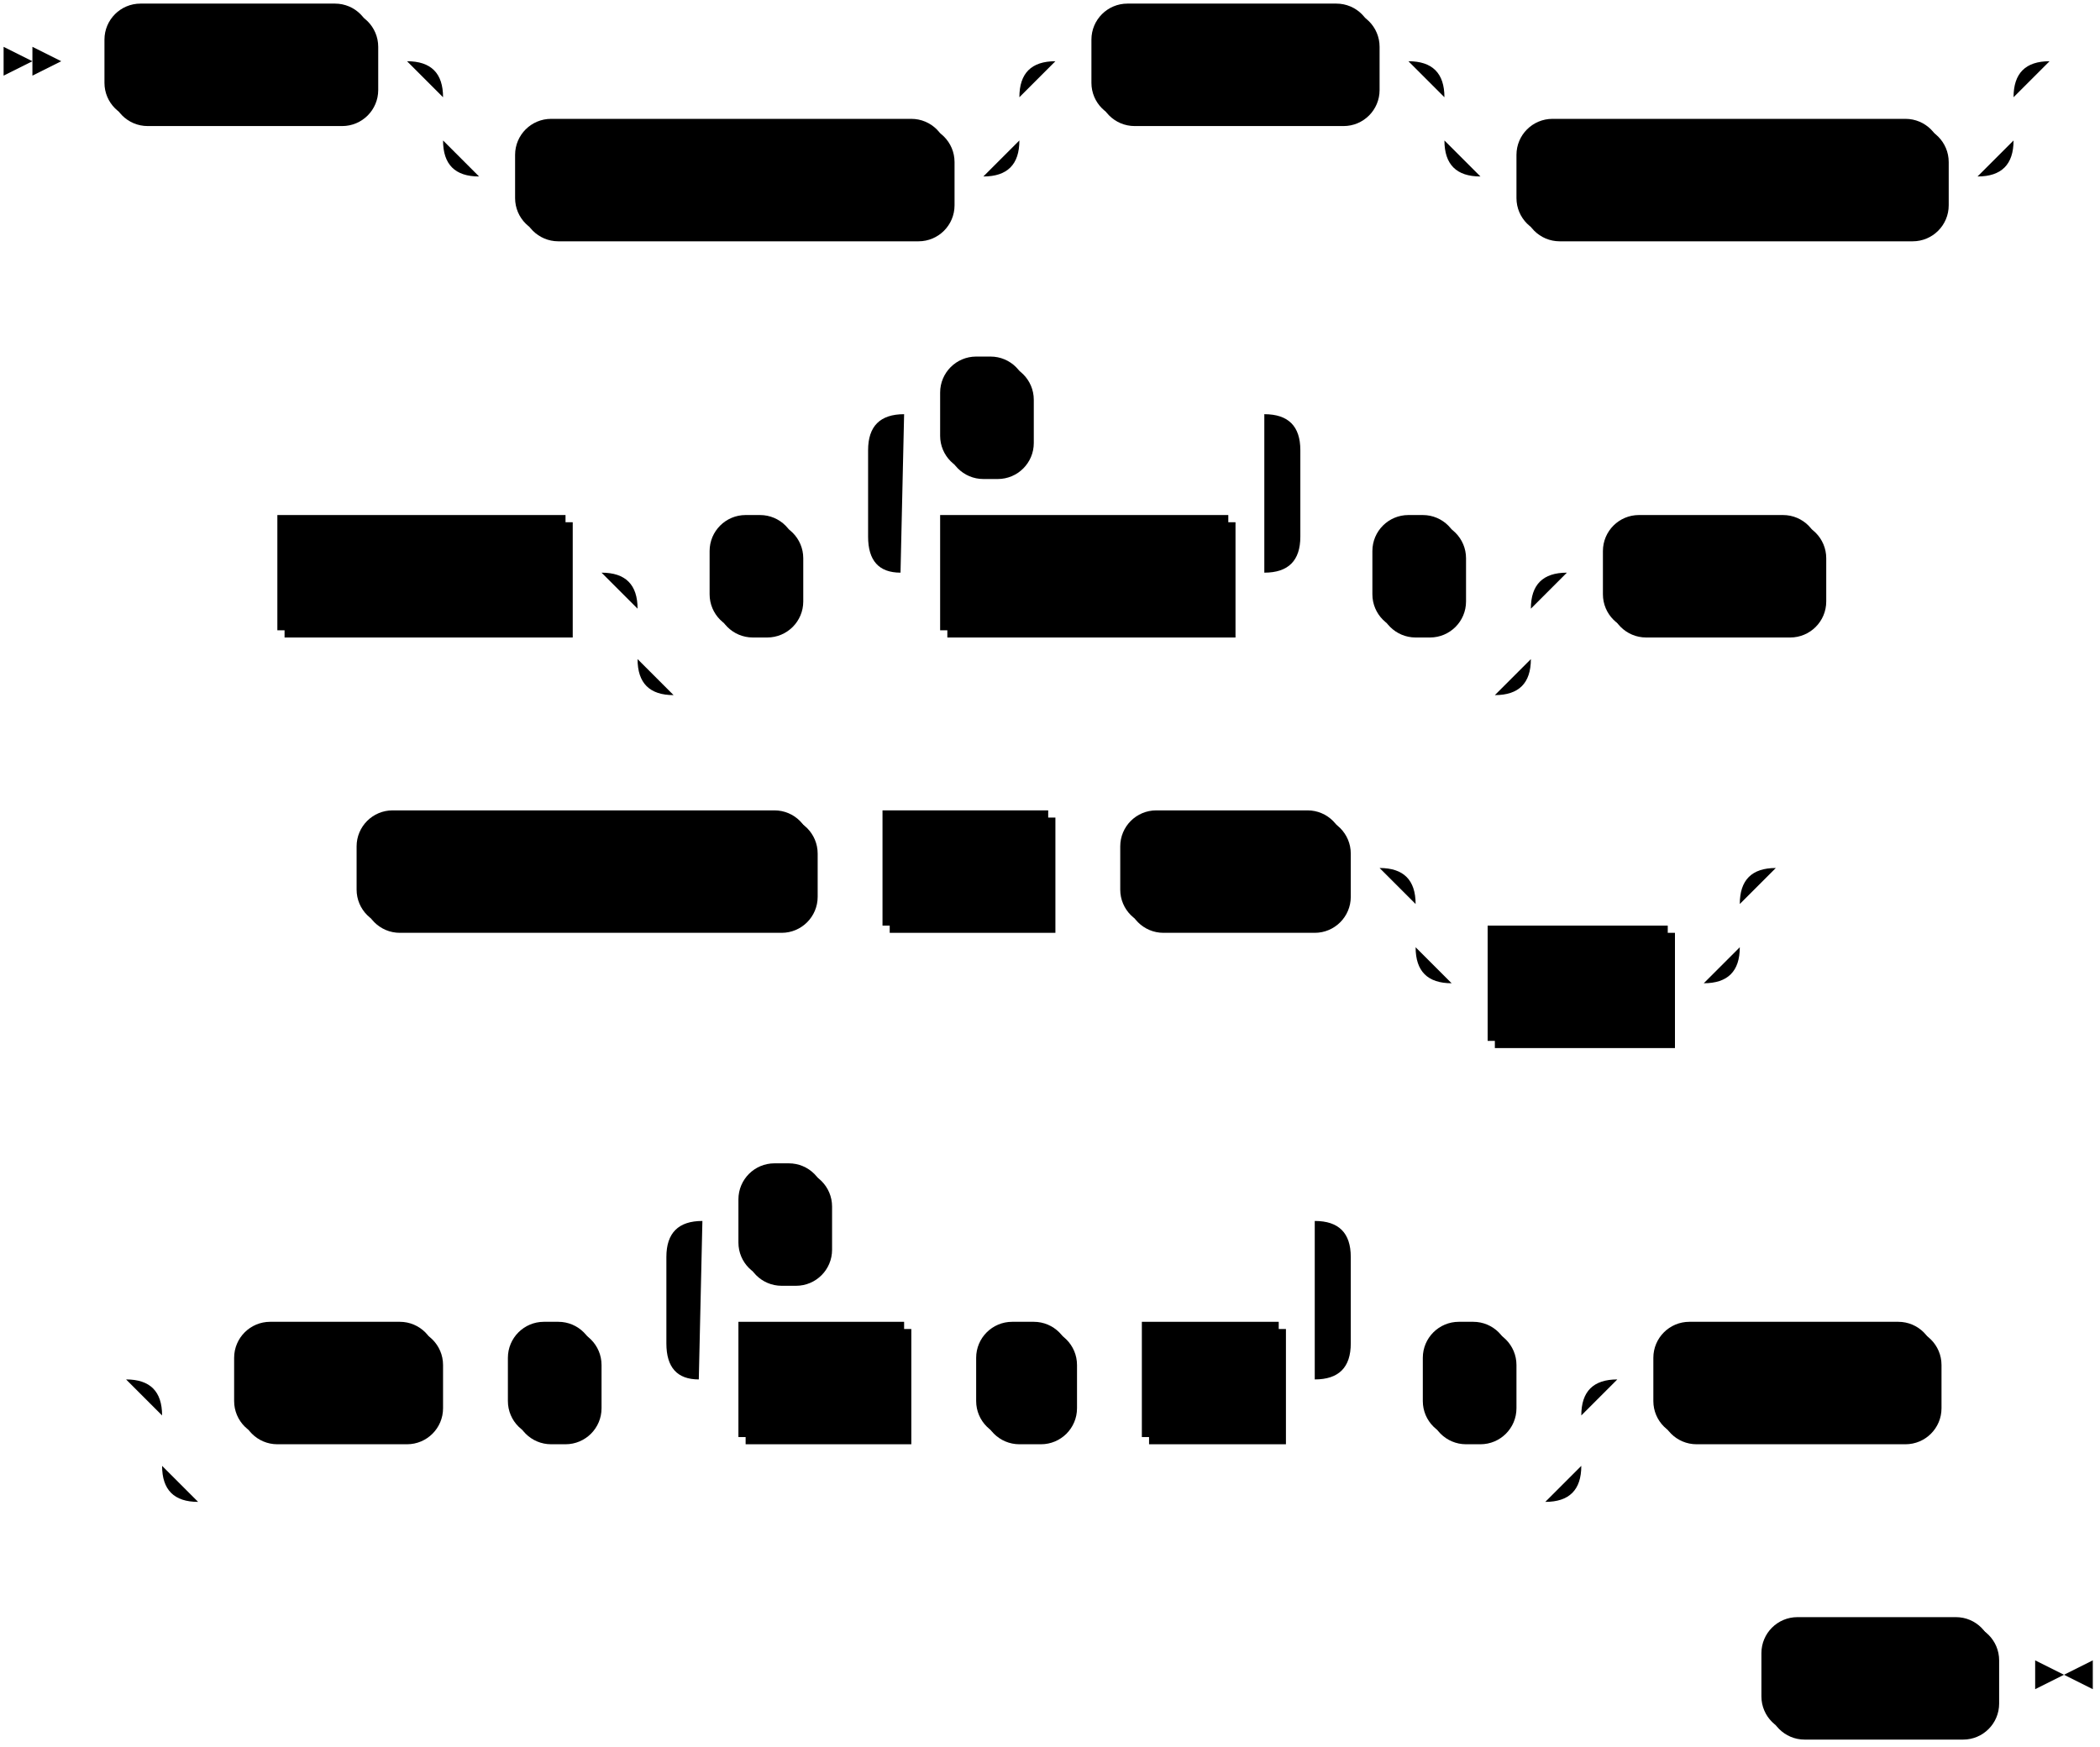
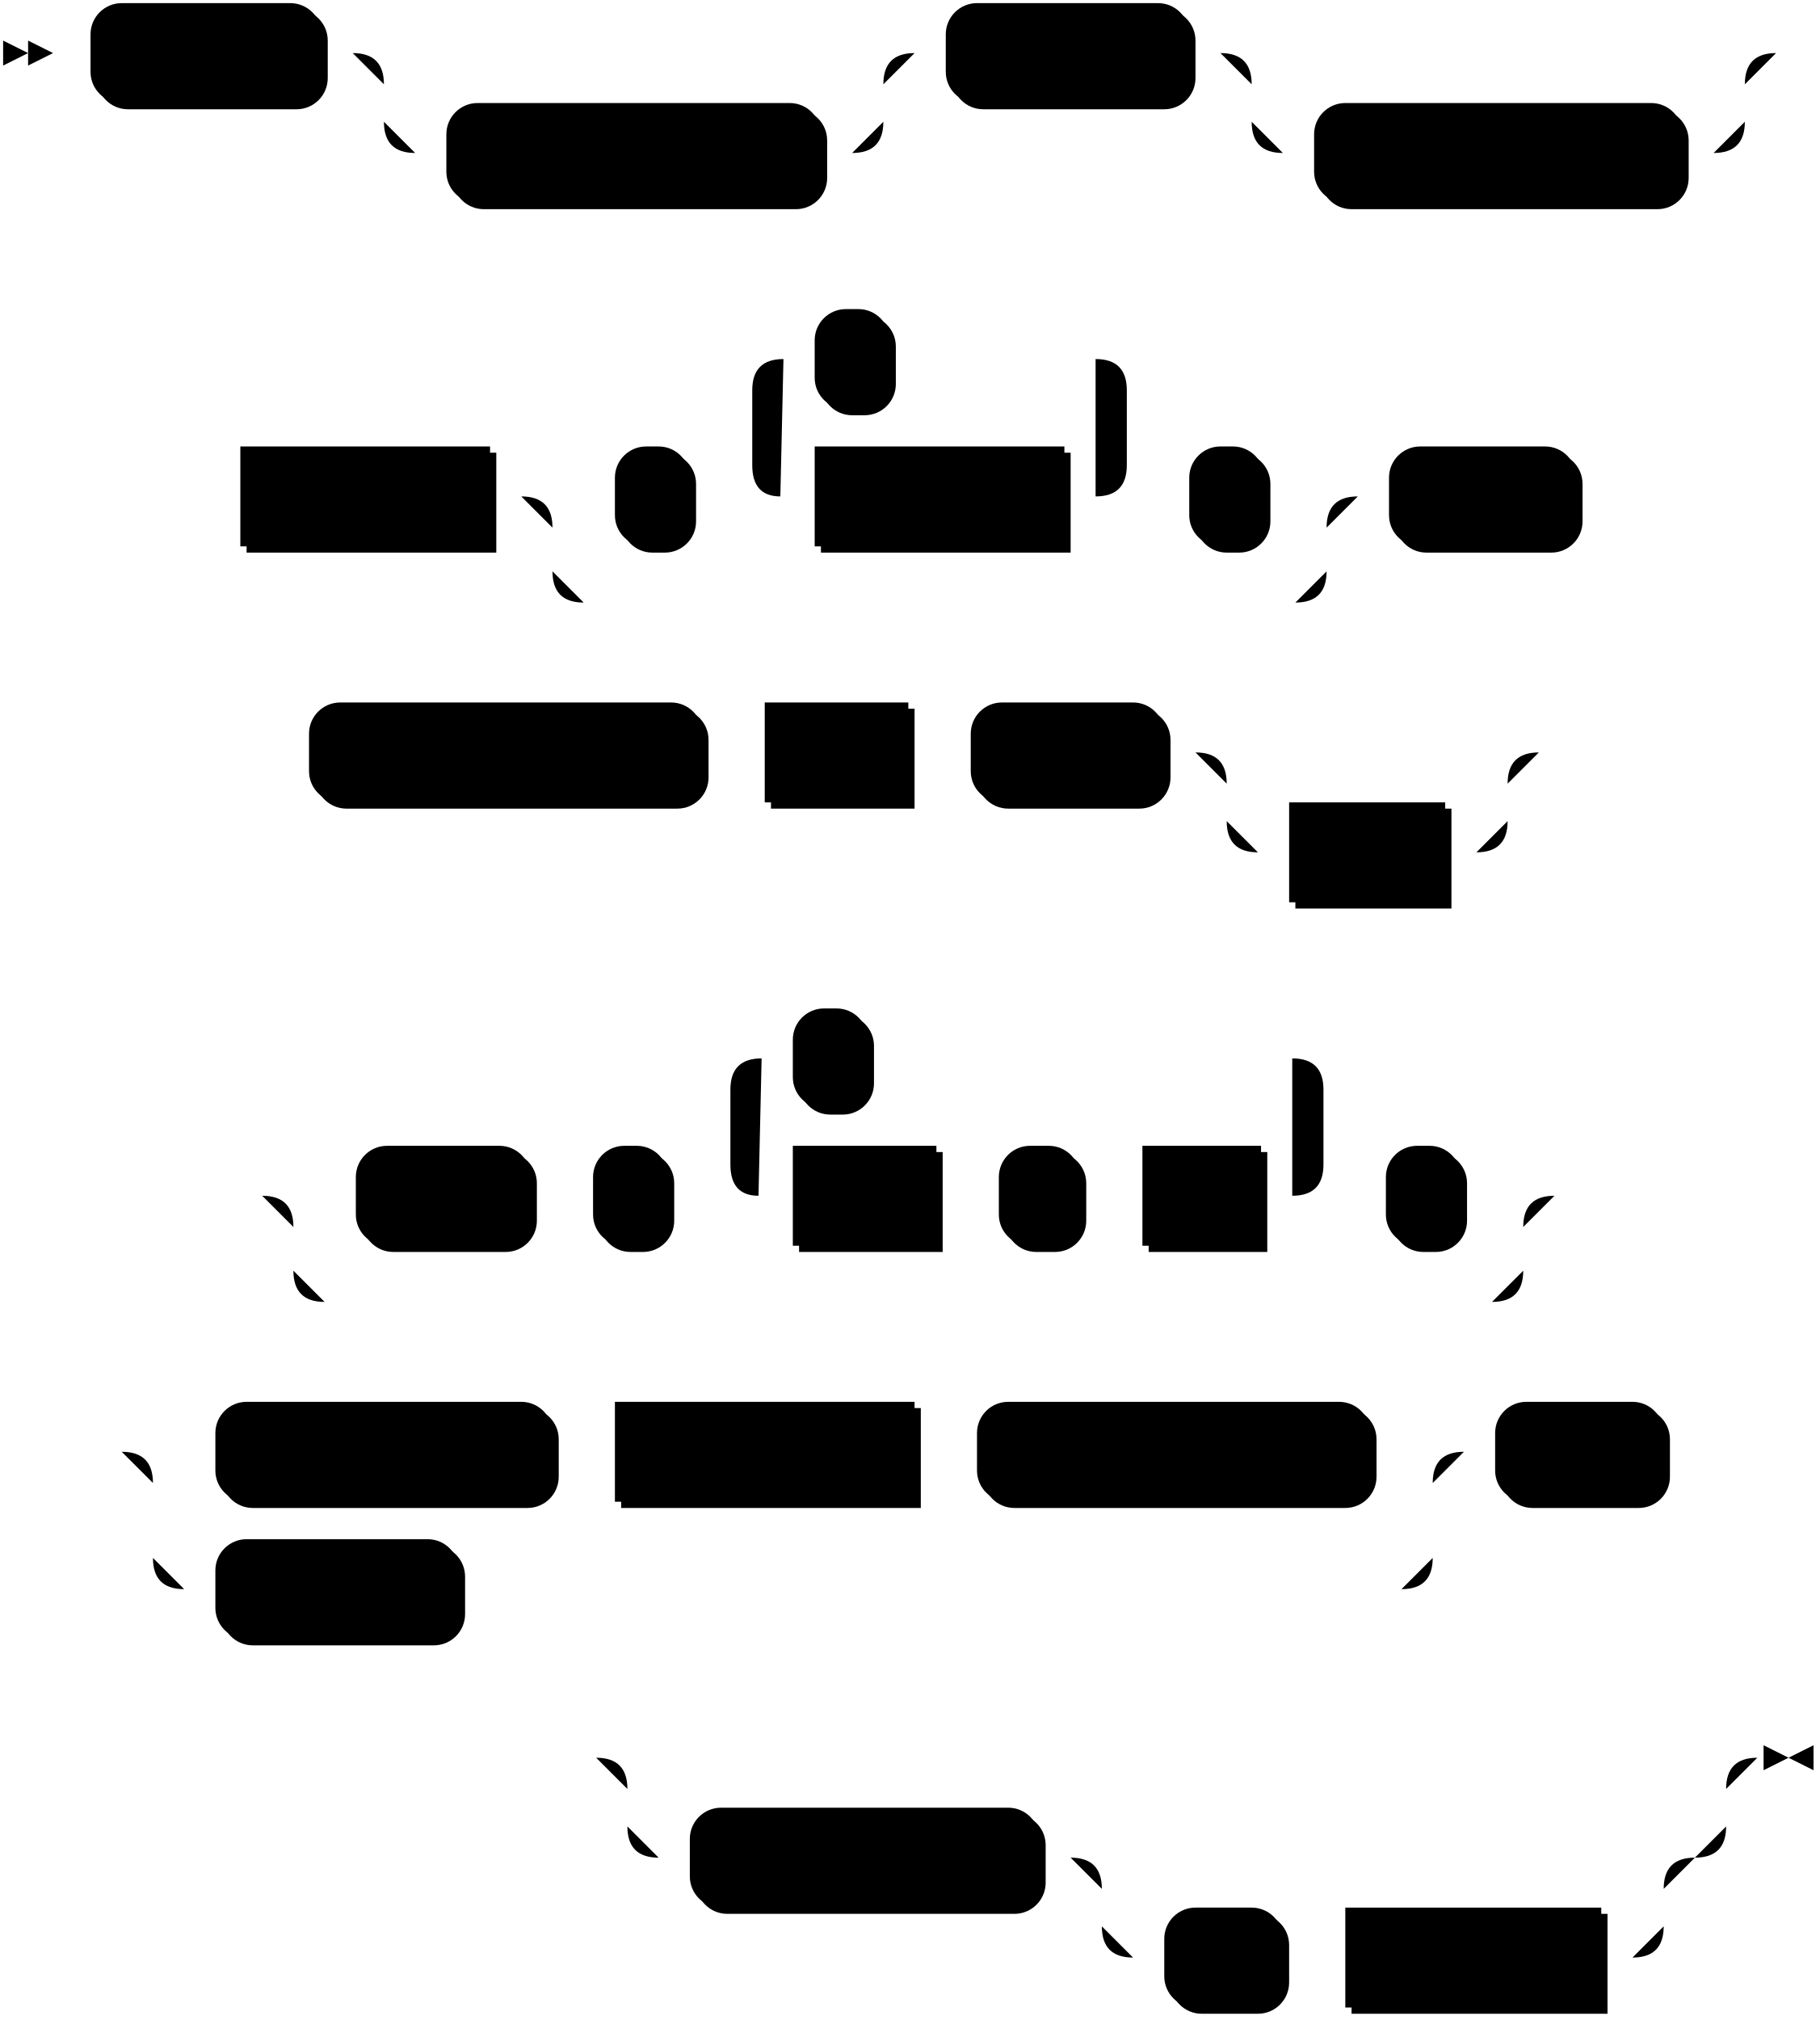
- <svg xmlns="http://www.w3.org/2000/svg" width="583" height="485">
+ <svg xmlns="http://www.w3.org/2000/svg" width="583" height="647">
  <polygon points="9 17 1 13 1 21" />
  <polygon points="17 17 9 13 9 21" />
  <rect x="31" y="3" width="74" height="32" rx="10" />
  <rect x="29" y="1" width="74" height="32" class="terminal" rx="10" />
  <text class="terminal" x="39" y="21">CREATE</text>
  <rect x="145" y="35" width="120" height="32" rx="10" />
  <rect x="143" y="33" width="120" height="32" class="terminal" rx="10" />
  <text class="terminal" x="153" y="53">MATERIALIZED</text>
  <rect x="305" y="3" width="78" height="32" rx="10" />
  <rect x="303" y="1" width="78" height="32" class="terminal" rx="10" />
  <text class="terminal" x="313" y="21">SOURCE</text>
  <rect x="423" y="35" width="118" height="32" rx="10" />
  <rect x="421" y="33" width="118" height="32" class="terminal" rx="10" />
  <text class="terminal" x="431" y="53">IF NOT EXISTS</text>
  <rect x="79" y="145" width="80" height="32" />
  <rect x="77" y="143" width="80" height="32" class="nonterminal" />
  <text class="nonterminal" x="87" y="163">src_name</text>
  <rect x="199" y="145" width="24" height="32" rx="10" />
  <rect x="197" y="143" width="24" height="32" class="terminal" rx="10" />
  <text class="terminal" x="207" y="163">(</text>
  <rect x="263" y="145" width="80" height="32" />
  <rect x="261" y="143" width="80" height="32" class="nonterminal" />
  <text class="nonterminal" x="271" y="163">col_name</text>
  <rect x="263" y="101" width="24" height="32" rx="10" />
  <rect x="261" y="99" width="24" height="32" class="terminal" rx="10" />
  <text class="terminal" x="271" y="119">,</text>
  <rect x="383" y="145" width="24" height="32" rx="10" />
  <rect x="381" y="143" width="24" height="32" class="terminal" rx="10" />
  <text class="terminal" x="391" y="163">)</text>
  <rect x="447" y="145" width="60" height="32" rx="10" />
  <rect x="445" y="143" width="60" height="32" class="terminal" rx="10" />
  <text class="terminal" x="455" y="163">FROM</text>
  <rect x="101" y="227" width="126" height="32" rx="10" />
  <rect x="99" y="225" width="126" height="32" class="terminal" rx="10" />
  <text class="terminal" x="109" y="245">KAFKA BROKER</text>
  <rect x="247" y="227" width="46" height="32" />
  <rect x="245" y="225" width="46" height="32" class="nonterminal" />
  <text class="nonterminal" x="255" y="245">host</text>
  <rect x="313" y="227" width="62" height="32" rx="10" />
  <rect x="311" y="225" width="62" height="32" class="terminal" rx="10" />
  <text class="terminal" x="321" y="245">TOPIC</text>
  <rect x="415" y="259" width="50" height="32" />
  <rect x="413" y="257" width="50" height="32" class="nonterminal" />
  <text class="nonterminal" x="423" y="277">topic</text>
-   <rect x="67" y="369" width="56" height="32" rx="10" />
-   <rect x="65" y="367" width="56" height="32" class="terminal" rx="10" />
-   <text class="terminal" x="75" y="387">WITH</text>
-   <rect x="143" y="369" width="24" height="32" rx="10" />
-   <rect x="141" y="367" width="24" height="32" class="terminal" rx="10" />
-   <text class="terminal" x="151" y="387">(</text>
-   <rect x="207" y="369" width="46" height="32" />
-   <rect x="205" y="367" width="46" height="32" class="nonterminal" />
-   <text class="nonterminal" x="215" y="387">field</text>
-   <rect x="273" y="369" width="26" height="32" rx="10" />
-   <rect x="271" y="367" width="26" height="32" class="terminal" rx="10" />
-   <text class="terminal" x="281" y="387">=</text>
-   <rect x="319" y="369" width="38" height="32" />
-   <rect x="317" y="367" width="38" height="32" class="nonterminal" />
-   <text class="nonterminal" x="327" y="387">val</text>
-   <rect x="207" y="325" width="24" height="32" rx="10" />
-   <rect x="205" y="323" width="24" height="32" class="terminal" rx="10" />
-   <text class="terminal" x="215" y="343">,</text>
-   <rect x="397" y="369" width="24" height="32" rx="10" />
-   <rect x="395" y="367" width="24" height="32" class="terminal" rx="10" />
-   <text class="terminal" x="405" y="387">)</text>
-   <rect x="461" y="369" width="78" height="32" rx="10" />
-   <rect x="459" y="367" width="78" height="32" class="terminal" rx="10" />
-   <text class="terminal" x="469" y="387">FORMAT</text>
-   <rect x="491" y="451" width="64" height="32" rx="10" />
-   <rect x="489" y="449" width="64" height="32" class="terminal" rx="10" />
-   <text class="terminal" x="499" y="469">BYTES</text>
-   <path class="line" d="m17 17 h2 m0 0 h10 m74 0 h10 m20 0 h10 m0 0 h130 m-160 0 h20 m140 0 h20 m-180 0 q10 0 10 10 m160 0 q0 -10 10 -10 m-170 10 v12 m160 0 v-12 m-160 12 q0 10 10 10 m140 0 q10 0 10 -10 m-150 10 h10 m120 0 h10 m20 -32 h10 m78 0 h10 m20 0 h10 m0 0 h128 m-158 0 h20 m138 0 h20 m-178 0 q10 0 10 10 m158 0 q0 -10 10 -10 m-168 10 v12 m158 0 v-12 m-158 12 q0 10 10 10 m138 0 q10 0 10 -10 m-148 10 h10 m118 0 h10 m22 -32 l2 0 m2 0 l2 0 m2 0 l2 0 m-526 142 l2 0 m2 0 l2 0 m2 0 l2 0 m2 0 h10 m80 0 h10 m20 0 h10 m24 0 h10 m20 0 h10 m80 0 h10 m-120 0 l20 0 m-1 0 q-9 0 -9 -10 l0 -24 q0 -10 10 -10 m100 44 l20 0 m-20 0 q10 0 10 -10 l0 -24 q0 -10 -10 -10 m-100 0 h10 m24 0 h10 m0 0 h56 m20 44 h10 m24 0 h10 m-248 0 h20 m228 0 h20 m-268 0 q10 0 10 10 m248 0 q0 -10 10 -10 m-258 10 v14 m248 0 v-14 m-248 14 q0 10 10 10 m228 0 q10 0 10 -10 m-238 10 h10 m0 0 h218 m20 -34 h10 m60 0 h10 m2 0 l2 0 m2 0 l2 0 m2 0 l2 0 m-450 82 l2 0 m2 0 l2 0 m2 0 l2 0 m2 0 h10 m126 0 h10 m0 0 h10 m46 0 h10 m0 0 h10 m62 0 h10 m20 0 h10 m0 0 h60 m-90 0 h20 m70 0 h20 m-110 0 q10 0 10 10 m90 0 q0 -10 10 -10 m-100 10 v12 m90 0 v-12 m-90 12 q0 10 10 10 m70 0 q10 0 10 -10 m-80 10 h10 m50 0 h10 m22 -32 l2 0 m2 0 l2 0 m2 0 l2 0 m-482 142 l2 0 m2 0 l2 0 m2 0 l2 0 m22 0 h10 m56 0 h10 m0 0 h10 m24 0 h10 m20 0 h10 m46 0 h10 m0 0 h10 m26 0 h10 m0 0 h10 m38 0 h10 m-190 0 l20 0 m-1 0 q-9 0 -9 -10 l0 -24 q0 -10 10 -10 m170 44 l20 0 m-20 0 q10 0 10 -10 l0 -24 q0 -10 -10 -10 m-170 0 h10 m24 0 h10 m0 0 h126 m20 44 h10 m24 0 h10 m-394 0 h20 m374 0 h20 m-414 0 q10 0 10 10 m394 0 q0 -10 10 -10 m-404 10 v14 m394 0 v-14 m-394 14 q0 10 10 10 m374 0 q10 0 10 -10 m-384 10 h10 m0 0 h364 m20 -34 h10 m78 0 h10 m2 0 l2 0 m2 0 l2 0 m2 0 l2 0 m-92 82 l2 0 m2 0 l2 0 m2 0 l2 0 m2 0 h10 m64 0 h10 m3 0 h-3" />
-   <polygon points="573 465 581 461 581 469" />
-   <polygon points="573 465 565 461 565 469" />
+   <rect x="116" y="369" width="56" height="32" rx="10" />
+   <rect x="114" y="367" width="56" height="32" class="terminal" rx="10" />
+   <text class="terminal" x="124" y="387">WITH</text>
+   <rect x="192" y="369" width="24" height="32" rx="10" />
+   <rect x="190" y="367" width="24" height="32" class="terminal" rx="10" />
+   <text class="terminal" x="200" y="387">(</text>
+   <rect x="256" y="369" width="46" height="32" />
+   <rect x="254" y="367" width="46" height="32" class="nonterminal" />
+   <text class="nonterminal" x="264" y="387">field</text>
+   <rect x="322" y="369" width="26" height="32" rx="10" />
+   <rect x="320" y="367" width="26" height="32" class="terminal" rx="10" />
+   <text class="terminal" x="330" y="387">=</text>
+   <rect x="368" y="369" width="38" height="32" />
+   <rect x="366" y="367" width="38" height="32" class="nonterminal" />
+   <text class="nonterminal" x="376" y="387">val</text>
+   <rect x="256" y="325" width="24" height="32" rx="10" />
+   <rect x="254" y="323" width="24" height="32" class="terminal" rx="10" />
+   <text class="terminal" x="264" y="343">,</text>
+   <rect x="446" y="369" width="24" height="32" rx="10" />
+   <rect x="444" y="367" width="24" height="32" class="terminal" rx="10" />
+   <text class="terminal" x="454" y="387">)</text>
+   <rect x="71" y="451" width="108" height="32" rx="10" />
+   <rect x="69" y="449" width="108" height="32" class="terminal" rx="10" />
+   <text class="terminal" x="79" y="469">KEY FORMAT</text>
+   <rect x="199" y="451" width="96" height="32" />
+   <rect x="197" y="449" width="96" height="32" class="nonterminal" />
+   <text class="nonterminal" x="207" y="469">format_spec</text>
+   <rect x="315" y="451" width="126" height="32" rx="10" />
+   <rect x="313" y="449" width="126" height="32" class="terminal" rx="10" />
+   <text class="terminal" x="323" y="469">VALUE FORMAT</text>
+   <rect x="71" y="495" width="78" height="32" rx="10" />
+   <rect x="69" y="493" width="78" height="32" class="terminal" rx="10" />
+   <text class="terminal" x="79" y="513">FORMAT</text>
+   <rect x="481" y="451" width="54" height="32" rx="10" />
+   <rect x="479" y="449" width="54" height="32" class="terminal" rx="10" />
+   <text class="terminal" x="489" y="469">TEXT</text>
+   <rect x="223" y="581" width="112" height="32" rx="10" />
+   <rect x="221" y="579" width="112" height="32" class="terminal" rx="10" />
+   <text class="terminal" x="231" y="599">INCLUDE KEY</text>
+   <rect x="375" y="613" width="38" height="32" rx="10" />
+   <rect x="373" y="611" width="38" height="32" class="terminal" rx="10" />
+   <text class="terminal" x="383" y="631">AS</text>
+   <rect x="433" y="613" width="82" height="32" />
+   <rect x="431" y="611" width="82" height="32" class="nonterminal" />
+   <text class="nonterminal" x="441" y="631">key_name</text>
+   <path class="line" d="m17 17 h2 m0 0 h10 m74 0 h10 m20 0 h10 m0 0 h130 m-160 0 h20 m140 0 h20 m-180 0 q10 0 10 10 m160 0 q0 -10 10 -10 m-170 10 v12 m160 0 v-12 m-160 12 q0 10 10 10 m140 0 q10 0 10 -10 m-150 10 h10 m120 0 h10 m20 -32 h10 m78 0 h10 m20 0 h10 m0 0 h128 m-158 0 h20 m138 0 h20 m-178 0 q10 0 10 10 m158 0 q0 -10 10 -10 m-168 10 v12 m158 0 v-12 m-158 12 q0 10 10 10 m138 0 q10 0 10 -10 m-148 10 h10 m118 0 h10 m22 -32 l2 0 m2 0 l2 0 m2 0 l2 0 m-526 142 l2 0 m2 0 l2 0 m2 0 l2 0 m2 0 h10 m80 0 h10 m20 0 h10 m24 0 h10 m20 0 h10 m80 0 h10 m-120 0 l20 0 m-1 0 q-9 0 -9 -10 l0 -24 q0 -10 10 -10 m100 44 l20 0 m-20 0 q10 0 10 -10 l0 -24 q0 -10 -10 -10 m-100 0 h10 m24 0 h10 m0 0 h56 m20 44 h10 m24 0 h10 m-248 0 h20 m228 0 h20 m-268 0 q10 0 10 10 m248 0 q0 -10 10 -10 m-258 10 v14 m248 0 v-14 m-248 14 q0 10 10 10 m228 0 q10 0 10 -10 m-238 10 h10 m0 0 h218 m20 -34 h10 m60 0 h10 m2 0 l2 0 m2 0 l2 0 m2 0 l2 0 m-450 82 l2 0 m2 0 l2 0 m2 0 l2 0 m2 0 h10 m126 0 h10 m0 0 h10 m46 0 h10 m0 0 h10 m62 0 h10 m20 0 h10 m0 0 h60 m-90 0 h20 m70 0 h20 m-110 0 q10 0 10 10 m90 0 q0 -10 10 -10 m-100 10 v12 m90 0 v-12 m-90 12 q0 10 10 10 m70 0 q10 0 10 -10 m-80 10 h10 m50 0 h10 m22 -32 l2 0 m2 0 l2 0 m2 0 l2 0 m-433 142 l2 0 m2 0 l2 0 m2 0 l2 0 m22 0 h10 m56 0 h10 m0 0 h10 m24 0 h10 m20 0 h10 m46 0 h10 m0 0 h10 m26 0 h10 m0 0 h10 m38 0 h10 m-190 0 l20 0 m-1 0 q-9 0 -9 -10 l0 -24 q0 -10 10 -10 m170 44 l20 0 m-20 0 q10 0 10 -10 l0 -24 q0 -10 -10 -10 m-170 0 h10 m24 0 h10 m0 0 h126 m20 44 h10 m24 0 h10 m-394 0 h20 m374 0 h20 m-414 0 q10 0 10 10 m394 0 q0 -10 10 -10 m-404 10 v14 m394 0 v-14 m-394 14 q0 10 10 10 m374 0 q10 0 10 -10 m-384 10 h10 m0 0 h364 m22 -34 l2 0 m2 0 l2 0 m2 0 l2 0 m-483 82 l2 0 m2 0 l2 0 m2 0 l2 0 m22 0 h10 m108 0 h10 m0 0 h10 m96 0 h10 m0 0 h10 m126 0 h10 m-410 0 h20 m390 0 h20 m-430 0 q10 0 10 10 m410 0 q0 -10 10 -10 m-420 10 v24 m410 0 v-24 m-410 24 q0 10 10 10 m390 0 q10 0 10 -10 m-400 10 h10 m78 0 h10 m0 0 h292 m20 -44 h10 m54 0 h10 m2 0 l2 0 m2 0 l2 0 m2 0 l2 0 m-376 98 l2 0 m2 0 l2 0 m2 0 l2 0 m22 0 h10 m0 0 h322 m-352 0 h20 m332 0 h20 m-372 0 q10 0 10 10 m352 0 q0 -10 10 -10 m-362 10 v12 m352 0 v-12 m-352 12 q0 10 10 10 m332 0 q10 0 10 -10 m-342 10 h10 m112 0 h10 m20 0 h10 m0 0 h150 m-180 0 h20 m160 0 h20 m-200 0 q10 0 10 10 m180 0 q0 -10 10 -10 m-190 10 v12 m180 0 v-12 m-180 12 q0 10 10 10 m160 0 q10 0 10 -10 m-170 10 h10 m38 0 h10 m0 0 h10 m82 0 h10 m43 -64 h-3" />
+   <polygon points="573 563 581 559 581 567" />
+   <polygon points="573 563 565 559 565 567" />
</svg>
